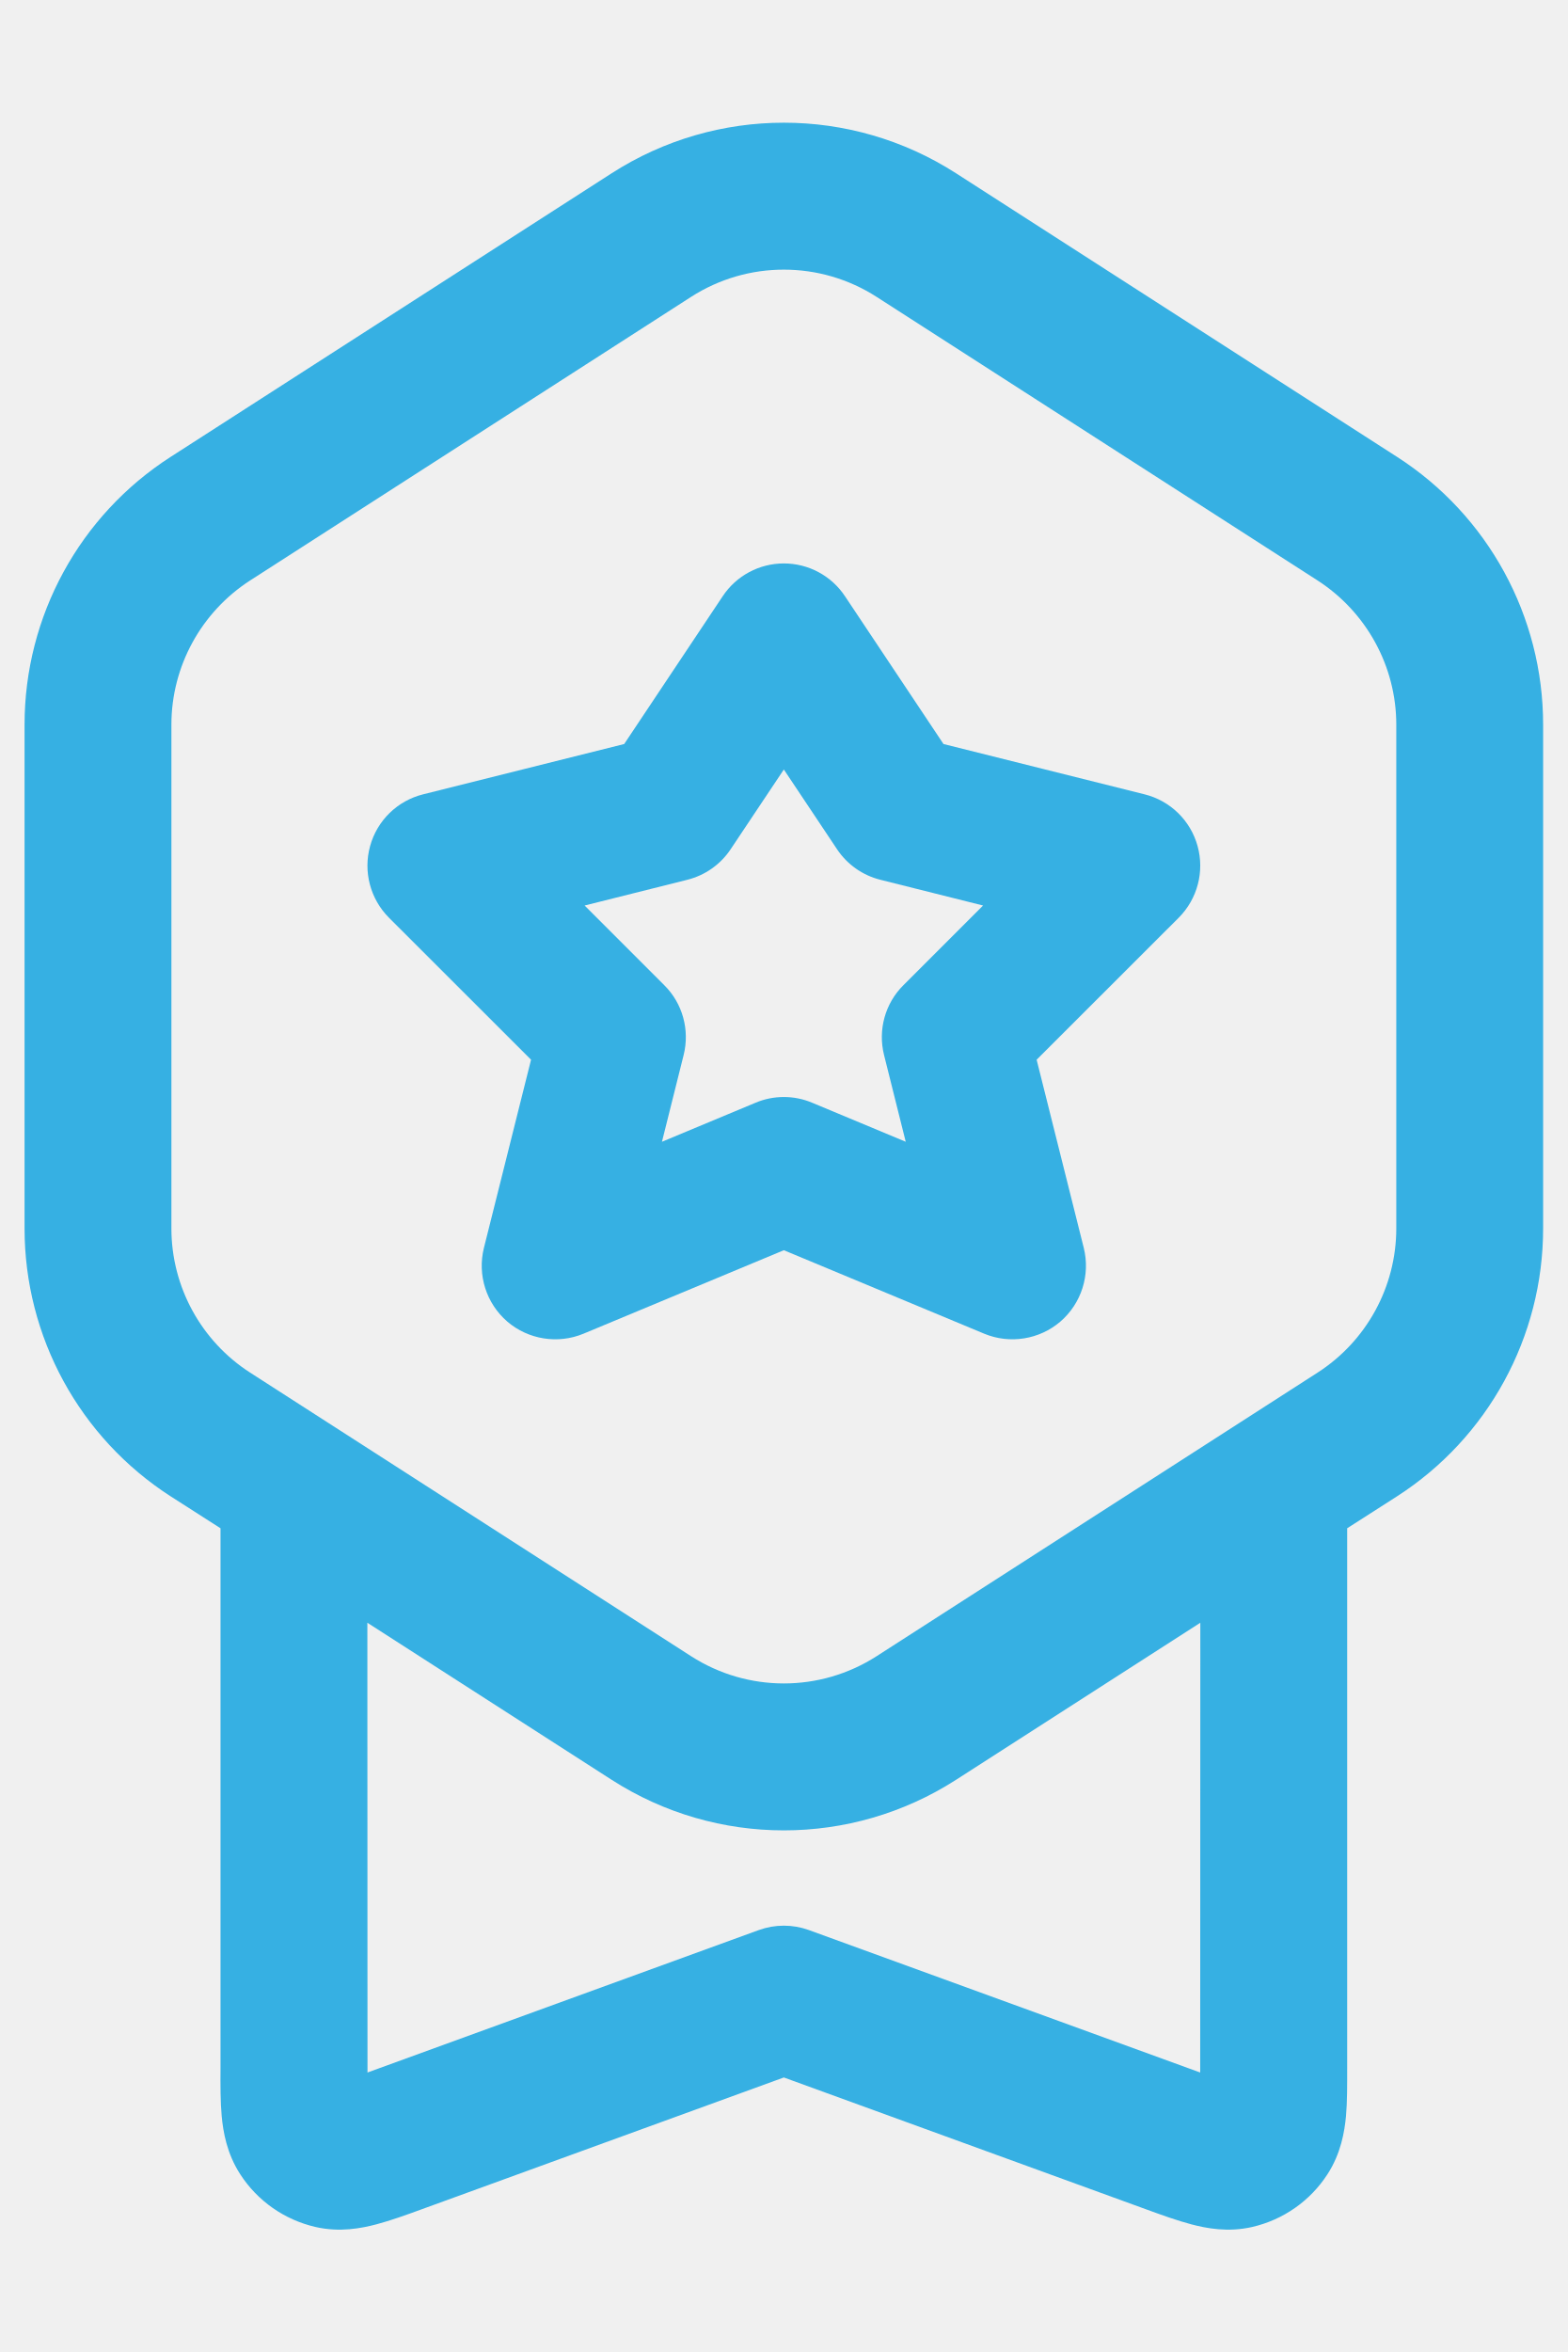
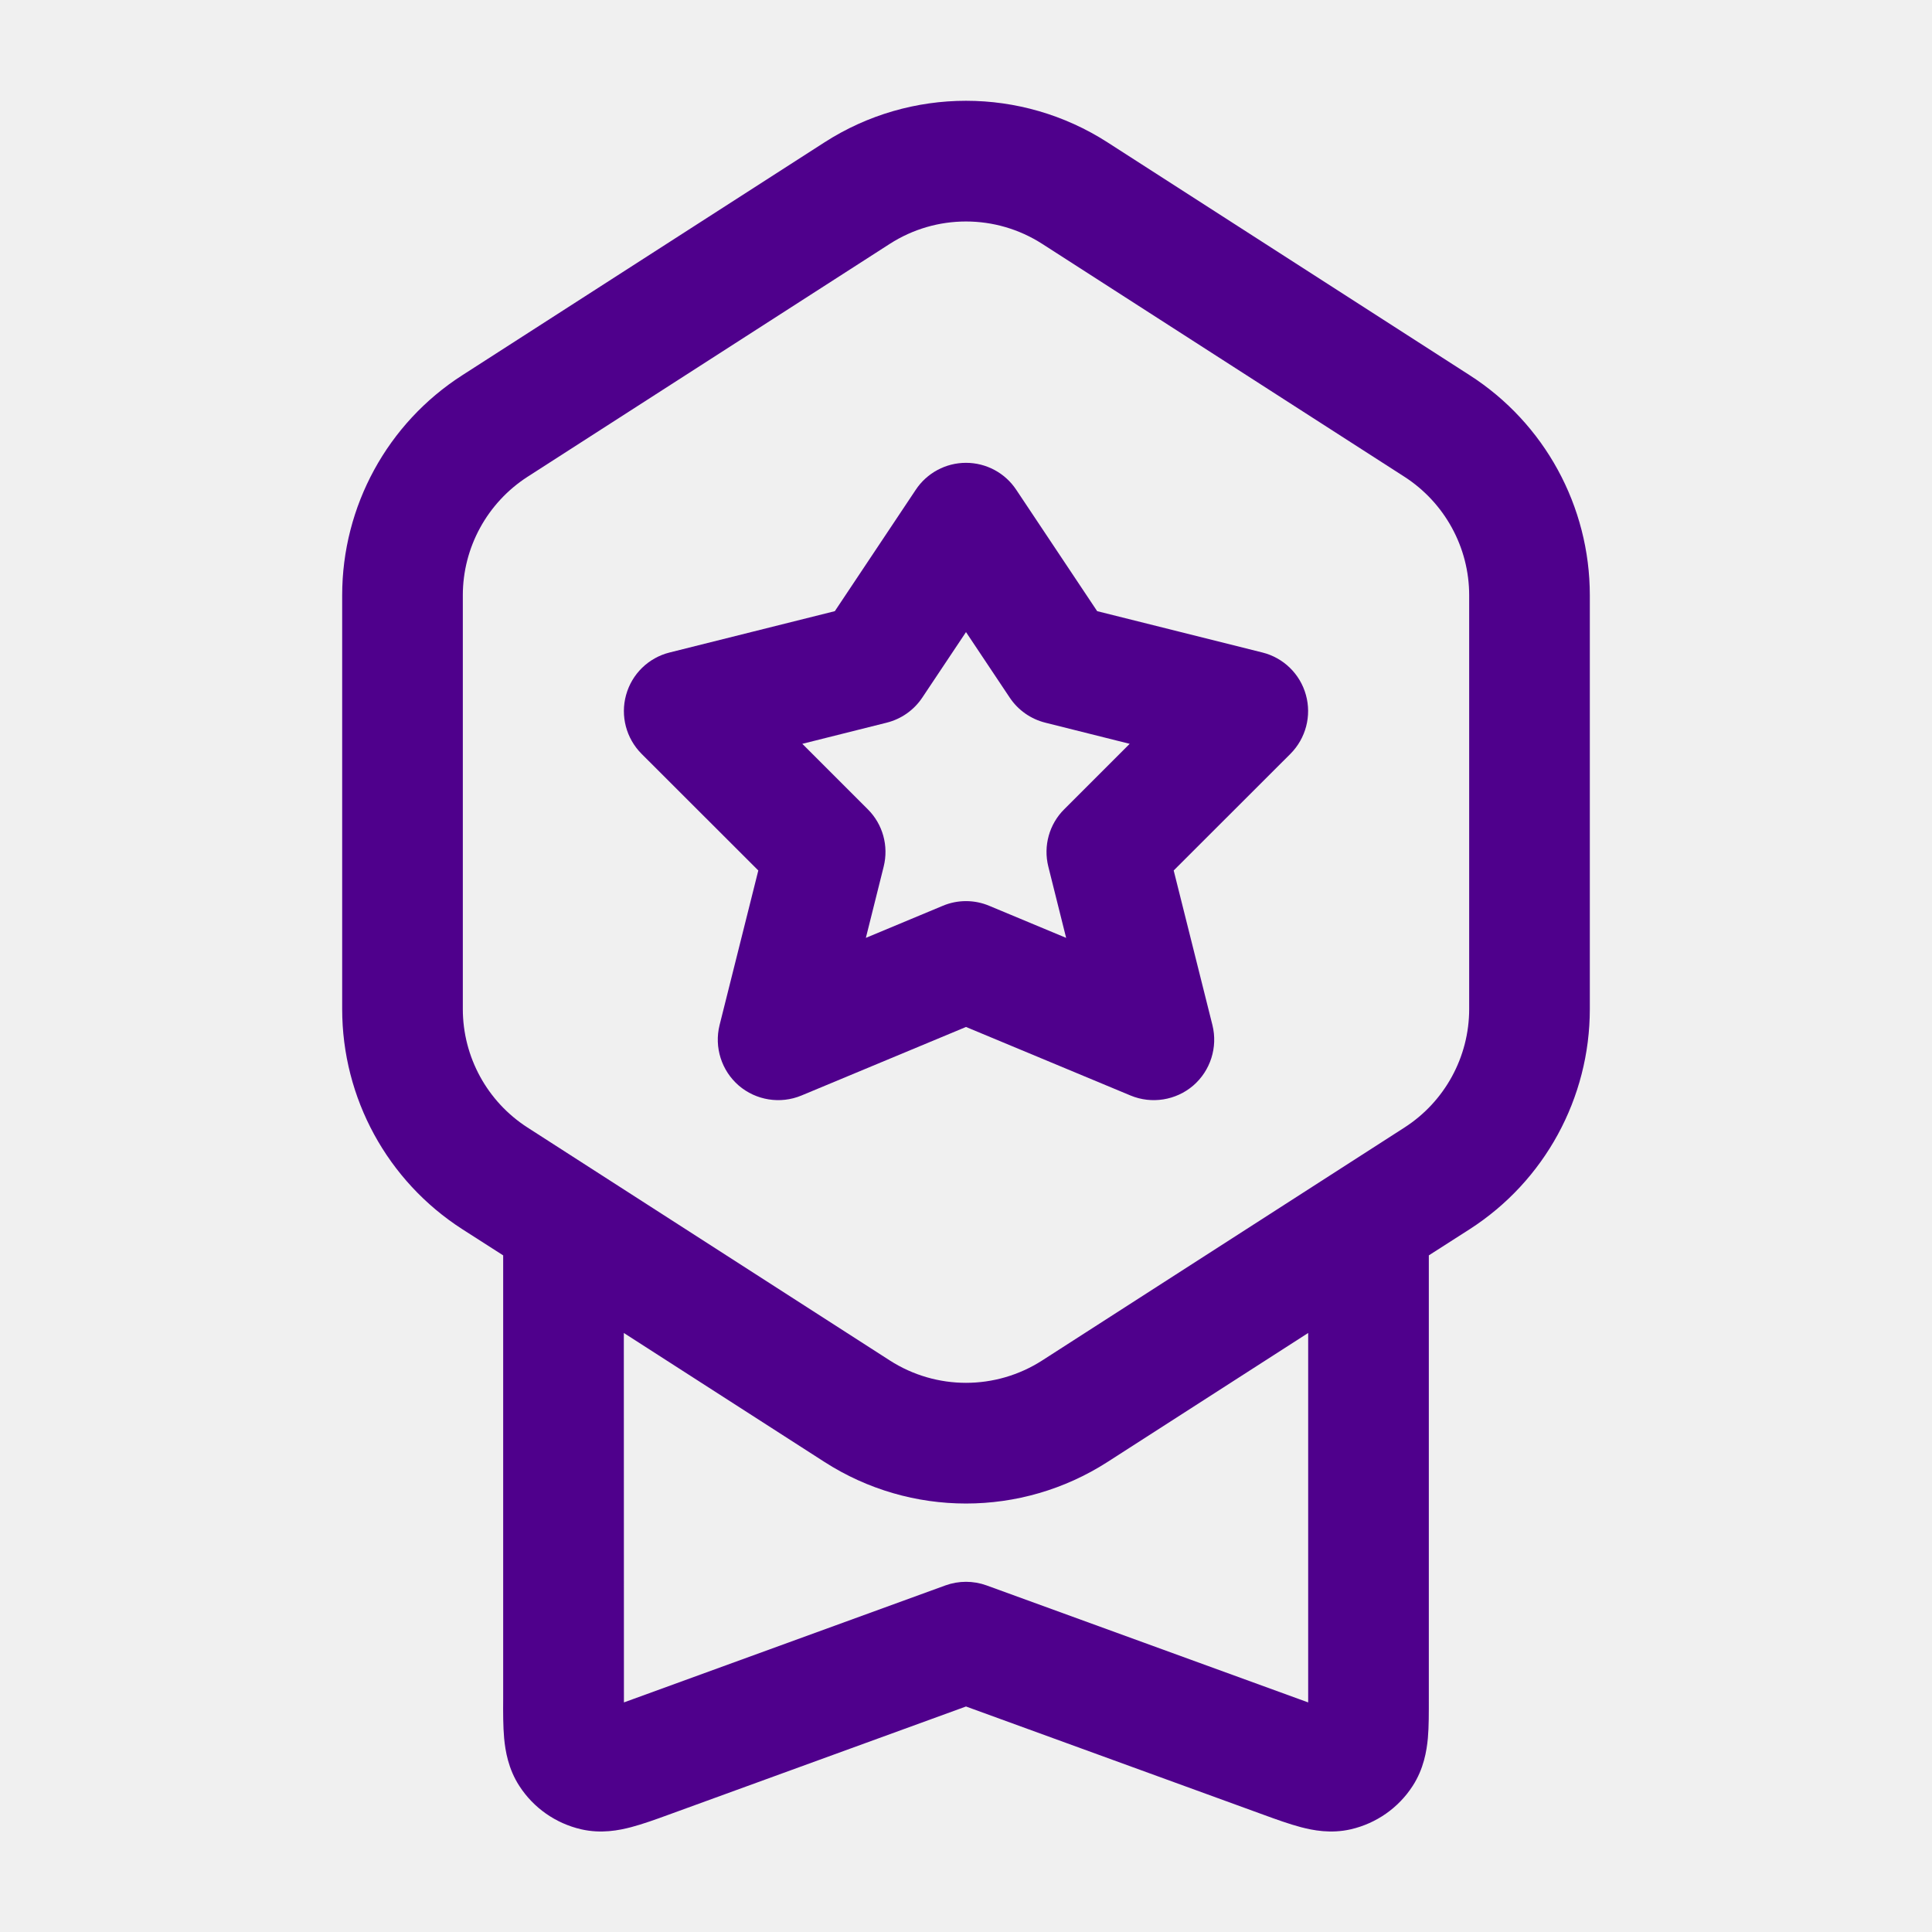
- <svg xmlns="http://www.w3.org/2000/svg" width="12" height="18" viewBox="0 0 12 18" fill="none">
-   <path fill-rule="evenodd" clip-rule="evenodd" d="M6.468 4.563C6.364 4.406 6.188 4.312 6 4.312C5.812 4.312 5.636 4.406 5.532 4.563L4.778 5.694L3.239 6.079C3.042 6.128 2.887 6.279 2.833 6.475C2.779 6.67 2.834 6.879 2.977 7.023L4.065 8.11L3.704 9.551C3.653 9.757 3.722 9.975 3.883 10.114C4.044 10.252 4.27 10.288 4.466 10.207L6 9.568L7.534 10.207C7.73 10.288 7.956 10.252 8.117 10.114C8.278 9.975 8.347 9.757 8.296 9.551L7.935 8.11L9.023 7.023C9.166 6.879 9.221 6.67 9.167 6.475C9.113 6.279 8.958 6.128 8.761 6.079L7.222 5.694L6.468 4.563ZM5.593 6.499L6 5.889L6.407 6.499C6.485 6.616 6.603 6.699 6.739 6.733L7.525 6.93L6.915 7.54C6.775 7.679 6.719 7.882 6.767 8.074L6.933 8.738L6.216 8.439C6.078 8.381 5.922 8.381 5.784 8.439L5.067 8.738L5.233 8.074C5.281 7.882 5.225 7.679 5.085 7.54L4.475 6.93L5.261 6.733C5.397 6.699 5.515 6.616 5.593 6.499Z" fill="#36B0E3" />
-   <path fill-rule="evenodd" clip-rule="evenodd" d="M4.682 1.326C5.485 0.81 6.515 0.81 7.318 1.326L10.693 3.496C11.391 3.944 11.812 4.717 11.812 5.546V9.401C11.812 10.231 11.391 11.003 10.693 11.452L10.312 11.696L10.312 15.827C10.312 15.954 10.313 16.085 10.303 16.195C10.292 16.312 10.265 16.48 10.161 16.64C10.029 16.844 9.823 16.988 9.586 17.043C9.399 17.086 9.233 17.053 9.119 17.023C9.013 16.995 8.89 16.951 8.77 16.907L6 15.899L3.23 16.907C3.11 16.951 2.987 16.995 2.881 17.023C2.767 17.053 2.601 17.086 2.414 17.043C2.177 16.988 1.971 16.844 1.839 16.64C1.735 16.48 1.708 16.312 1.697 16.195C1.687 16.085 1.687 15.954 1.688 15.827L1.688 11.696L1.307 11.452C0.609 11.003 0.188 10.231 0.188 9.401V5.546C0.188 4.717 0.609 3.944 1.307 3.496L4.682 1.326ZM7.318 13.621L9.188 12.419L9.187 15.861L6.192 14.771C6.068 14.726 5.932 14.726 5.808 14.771L2.813 15.861L2.812 12.419L4.682 13.621C5.485 14.137 6.515 14.137 7.318 13.621ZM6.71 2.272C6.277 1.994 5.723 1.994 5.29 2.272L1.915 4.442C1.54 4.684 1.312 5.1 1.312 5.546V9.401C1.312 9.848 1.54 10.264 1.915 10.505L5.29 12.675C5.723 12.953 6.277 12.953 6.71 12.675L10.085 10.505C10.46 10.264 10.688 9.848 10.688 9.401V5.546C10.688 5.1 10.46 4.684 10.085 4.442L6.71 2.272Z" fill="#36B0E3" />
+ <svg xmlns="http://www.w3.org/2000/svg" width="18" height="18" viewBox="0 0 18 18" fill="none">
+   <g clip-path="url(#clip0_652_4928)">
+     <path fill-rule="evenodd" clip-rule="evenodd" d="M9.468 4.563C9.364 4.406 9.188 4.312 9 4.312C8.812 4.312 8.636 4.406 8.532 4.563L7.778 5.694L6.239 6.079C6.042 6.128 5.887 6.279 5.833 6.475C5.779 6.67 5.834 6.879 5.977 7.023L7.065 8.11L6.704 9.551C6.653 9.757 6.722 9.975 6.883 10.114C7.044 10.252 7.27 10.288 7.466 10.207L9 9.568L10.534 10.207C10.73 10.288 10.956 10.252 11.117 10.114C11.278 9.975 11.347 9.757 11.296 9.551L10.935 8.11L12.023 7.023C12.166 6.879 12.221 6.67 12.167 6.475C12.113 6.279 11.958 6.128 11.761 6.079L10.222 5.694L9.468 4.563ZM8.593 6.499L9 5.889L9.407 6.499C9.485 6.616 9.603 6.699 9.739 6.733L10.525 6.93L9.915 7.54C9.775 7.679 9.719 7.882 9.767 8.074L9.933 8.738L9.216 8.439C9.078 8.381 8.922 8.381 8.784 8.439L8.067 8.738L8.233 8.074C8.281 7.882 8.225 7.679 8.085 7.54L7.475 6.93L8.261 6.733C8.397 6.699 8.515 6.616 8.593 6.499Z" fill="#4F008C" />
+     <path fill-rule="evenodd" clip-rule="evenodd" d="M7.682 1.326C8.485 0.81 9.515 0.81 10.318 1.326L13.693 3.496C14.391 3.944 14.812 4.717 14.812 5.546V9.401C14.812 10.231 14.391 11.003 13.693 11.452L13.312 11.696L13.312 15.827C13.312 15.954 13.313 16.085 13.303 16.195C13.292 16.312 13.265 16.48 13.161 16.64C13.029 16.844 12.823 16.988 12.586 17.043C12.399 17.086 12.233 17.053 12.119 17.023C12.013 16.995 11.89 16.951 11.77 16.907L9 15.899L6.23 16.907C6.11 16.951 5.987 16.995 5.881 17.023C5.767 17.053 5.601 17.086 5.414 17.043C5.177 16.988 4.971 16.844 4.839 16.64C4.735 16.48 4.708 16.312 4.697 16.195C4.687 16.085 4.687 15.954 4.688 15.827L4.688 11.696L4.307 11.452C3.609 11.003 3.188 10.231 3.188 9.401V5.546C3.188 4.717 3.609 3.944 4.307 3.496L7.682 1.326ZM10.318 13.621L12.188 12.419L12.188 15.861L9.192 14.771C9.068 14.726 8.932 14.726 8.808 14.771L5.813 15.861L5.812 12.419L7.682 13.621C8.485 14.137 9.515 14.137 10.318 13.621ZM9.71 2.272C9.277 1.994 8.723 1.994 8.29 2.272L4.915 4.442C4.54 4.684 4.312 5.1 4.312 5.546V9.401C4.312 9.848 4.54 10.264 4.915 10.505L8.29 12.675C8.723 12.953 9.277 12.953 9.71 12.675L13.085 10.505C13.46 10.264 13.688 9.848 13.688 9.401V5.546C13.688 5.1 13.46 4.684 13.085 4.442L9.71 2.272Z" fill="#4F008C" />
+   </g>
+   <defs>
+     <clipPath id="clip0_652_4928">
+       <rect width="18" height="18" fill="white" />
+     </clipPath>
+   </defs>
</svg>
